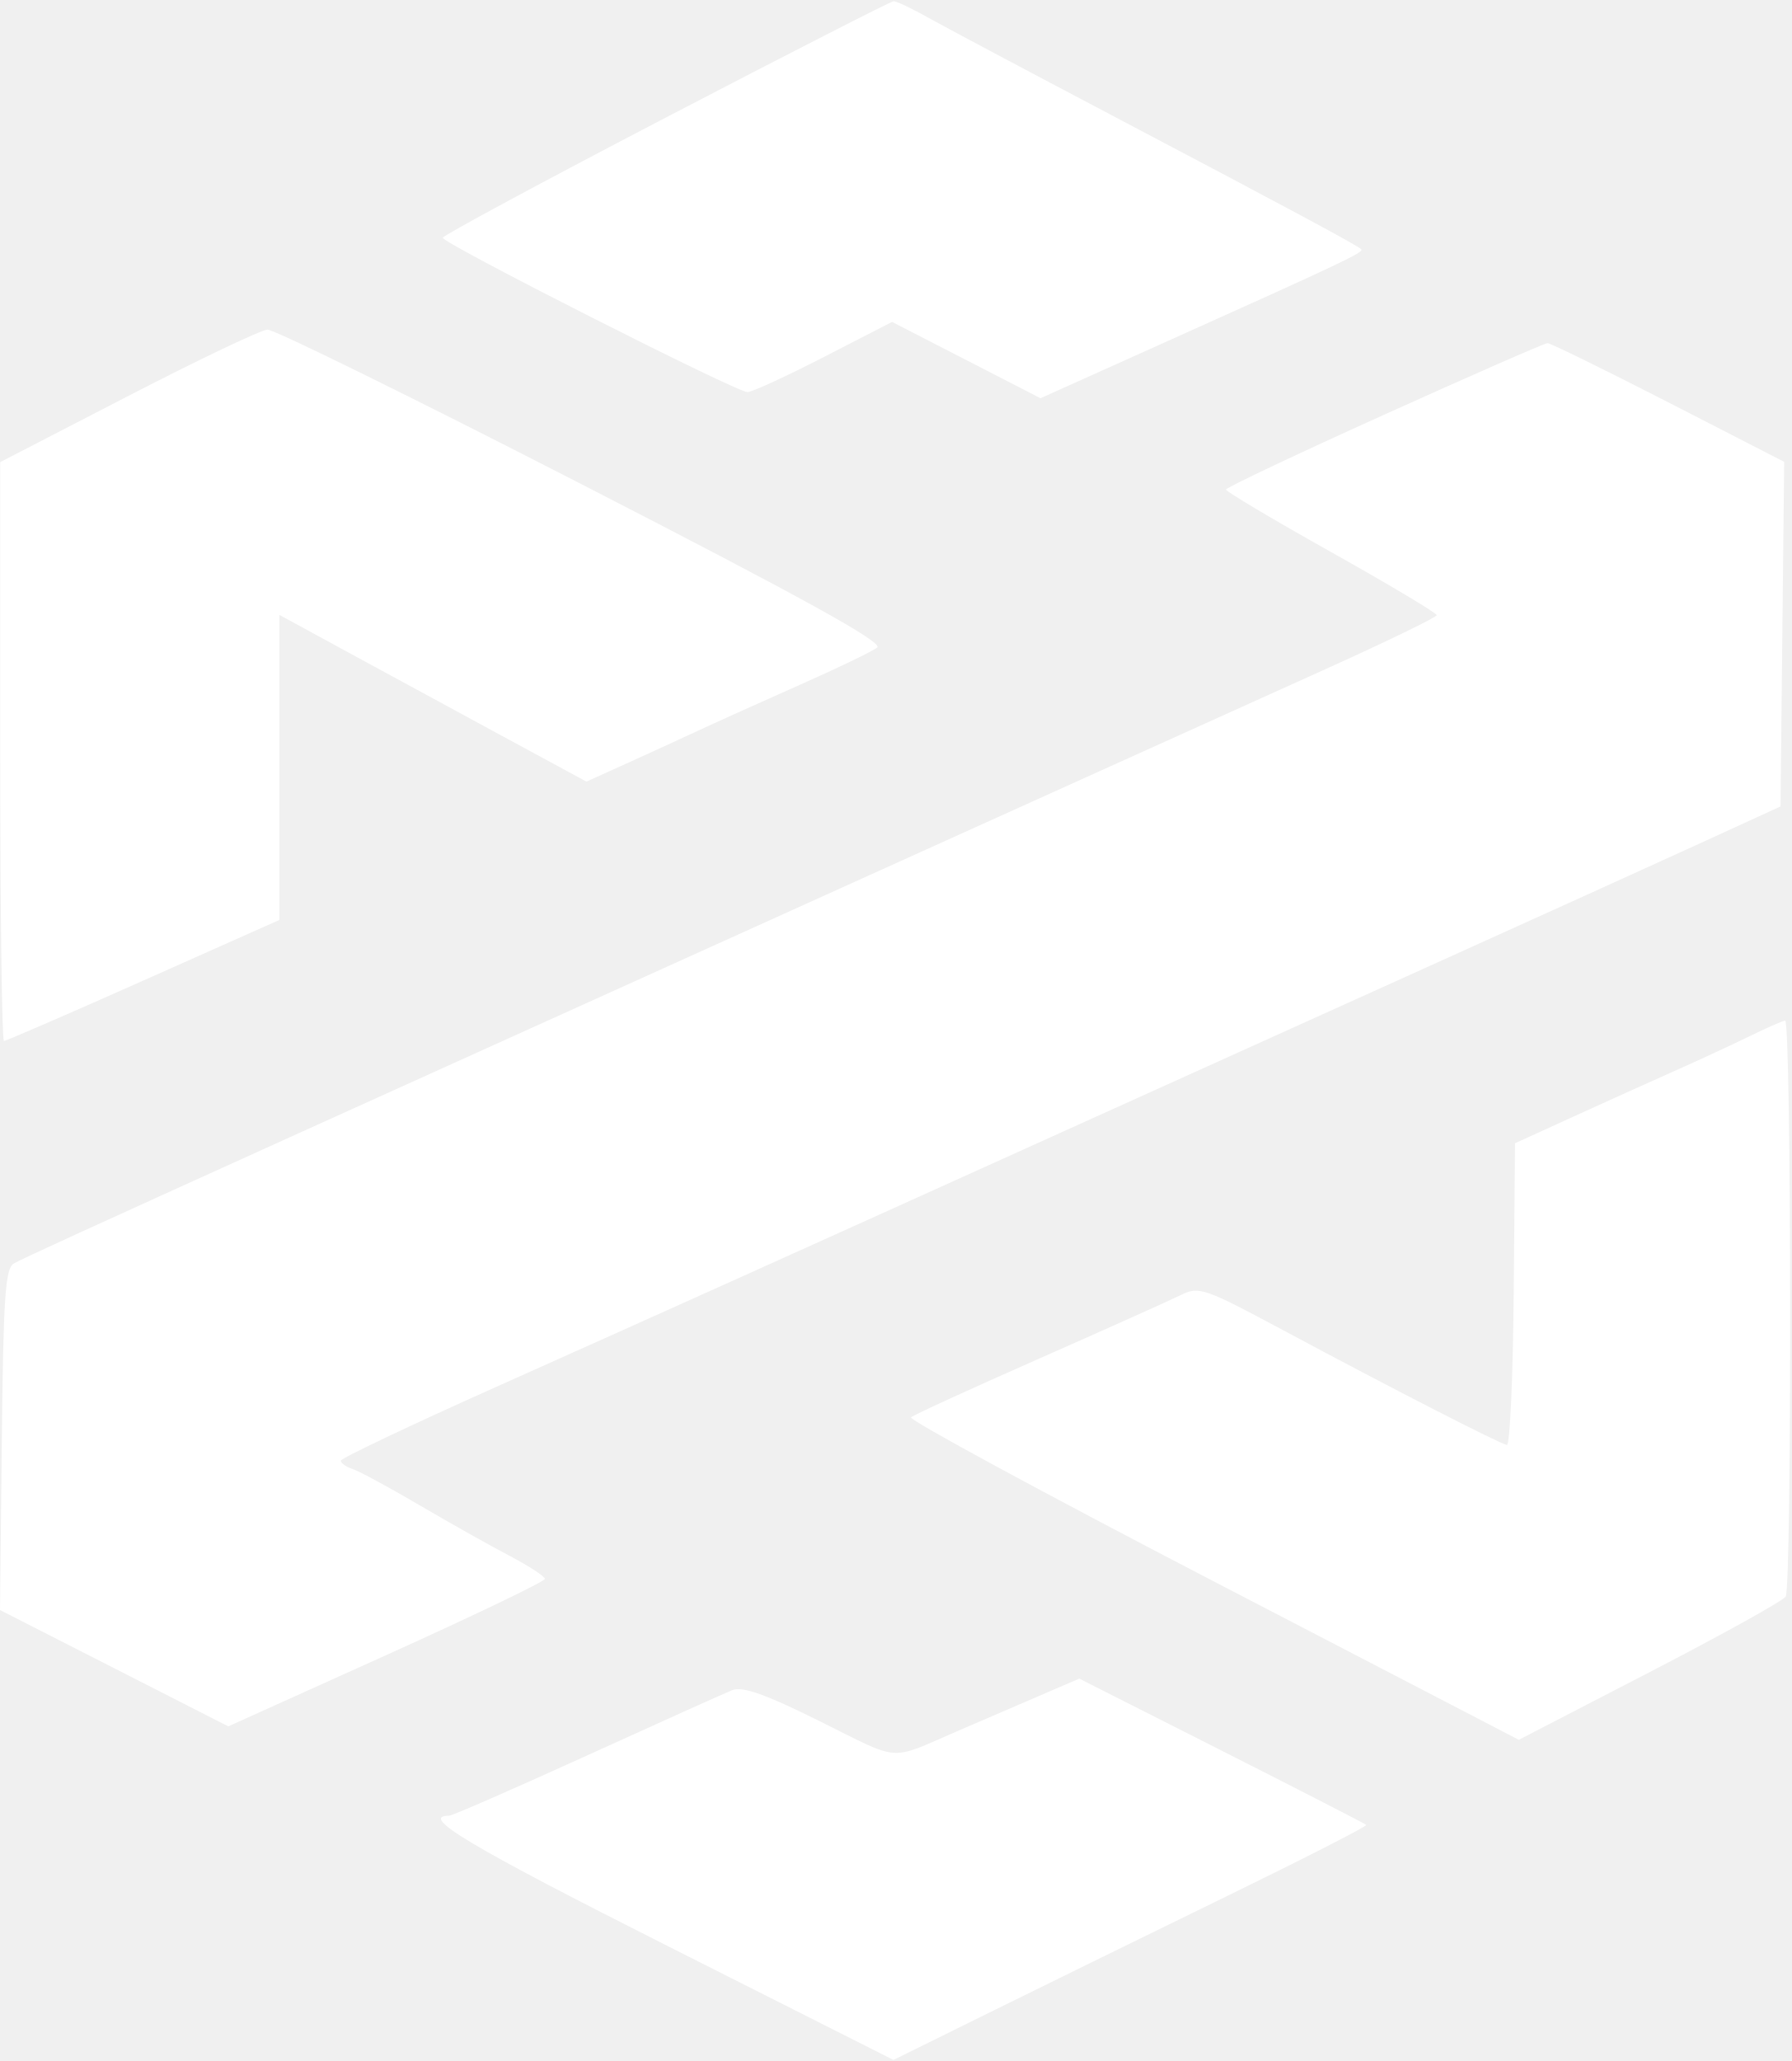
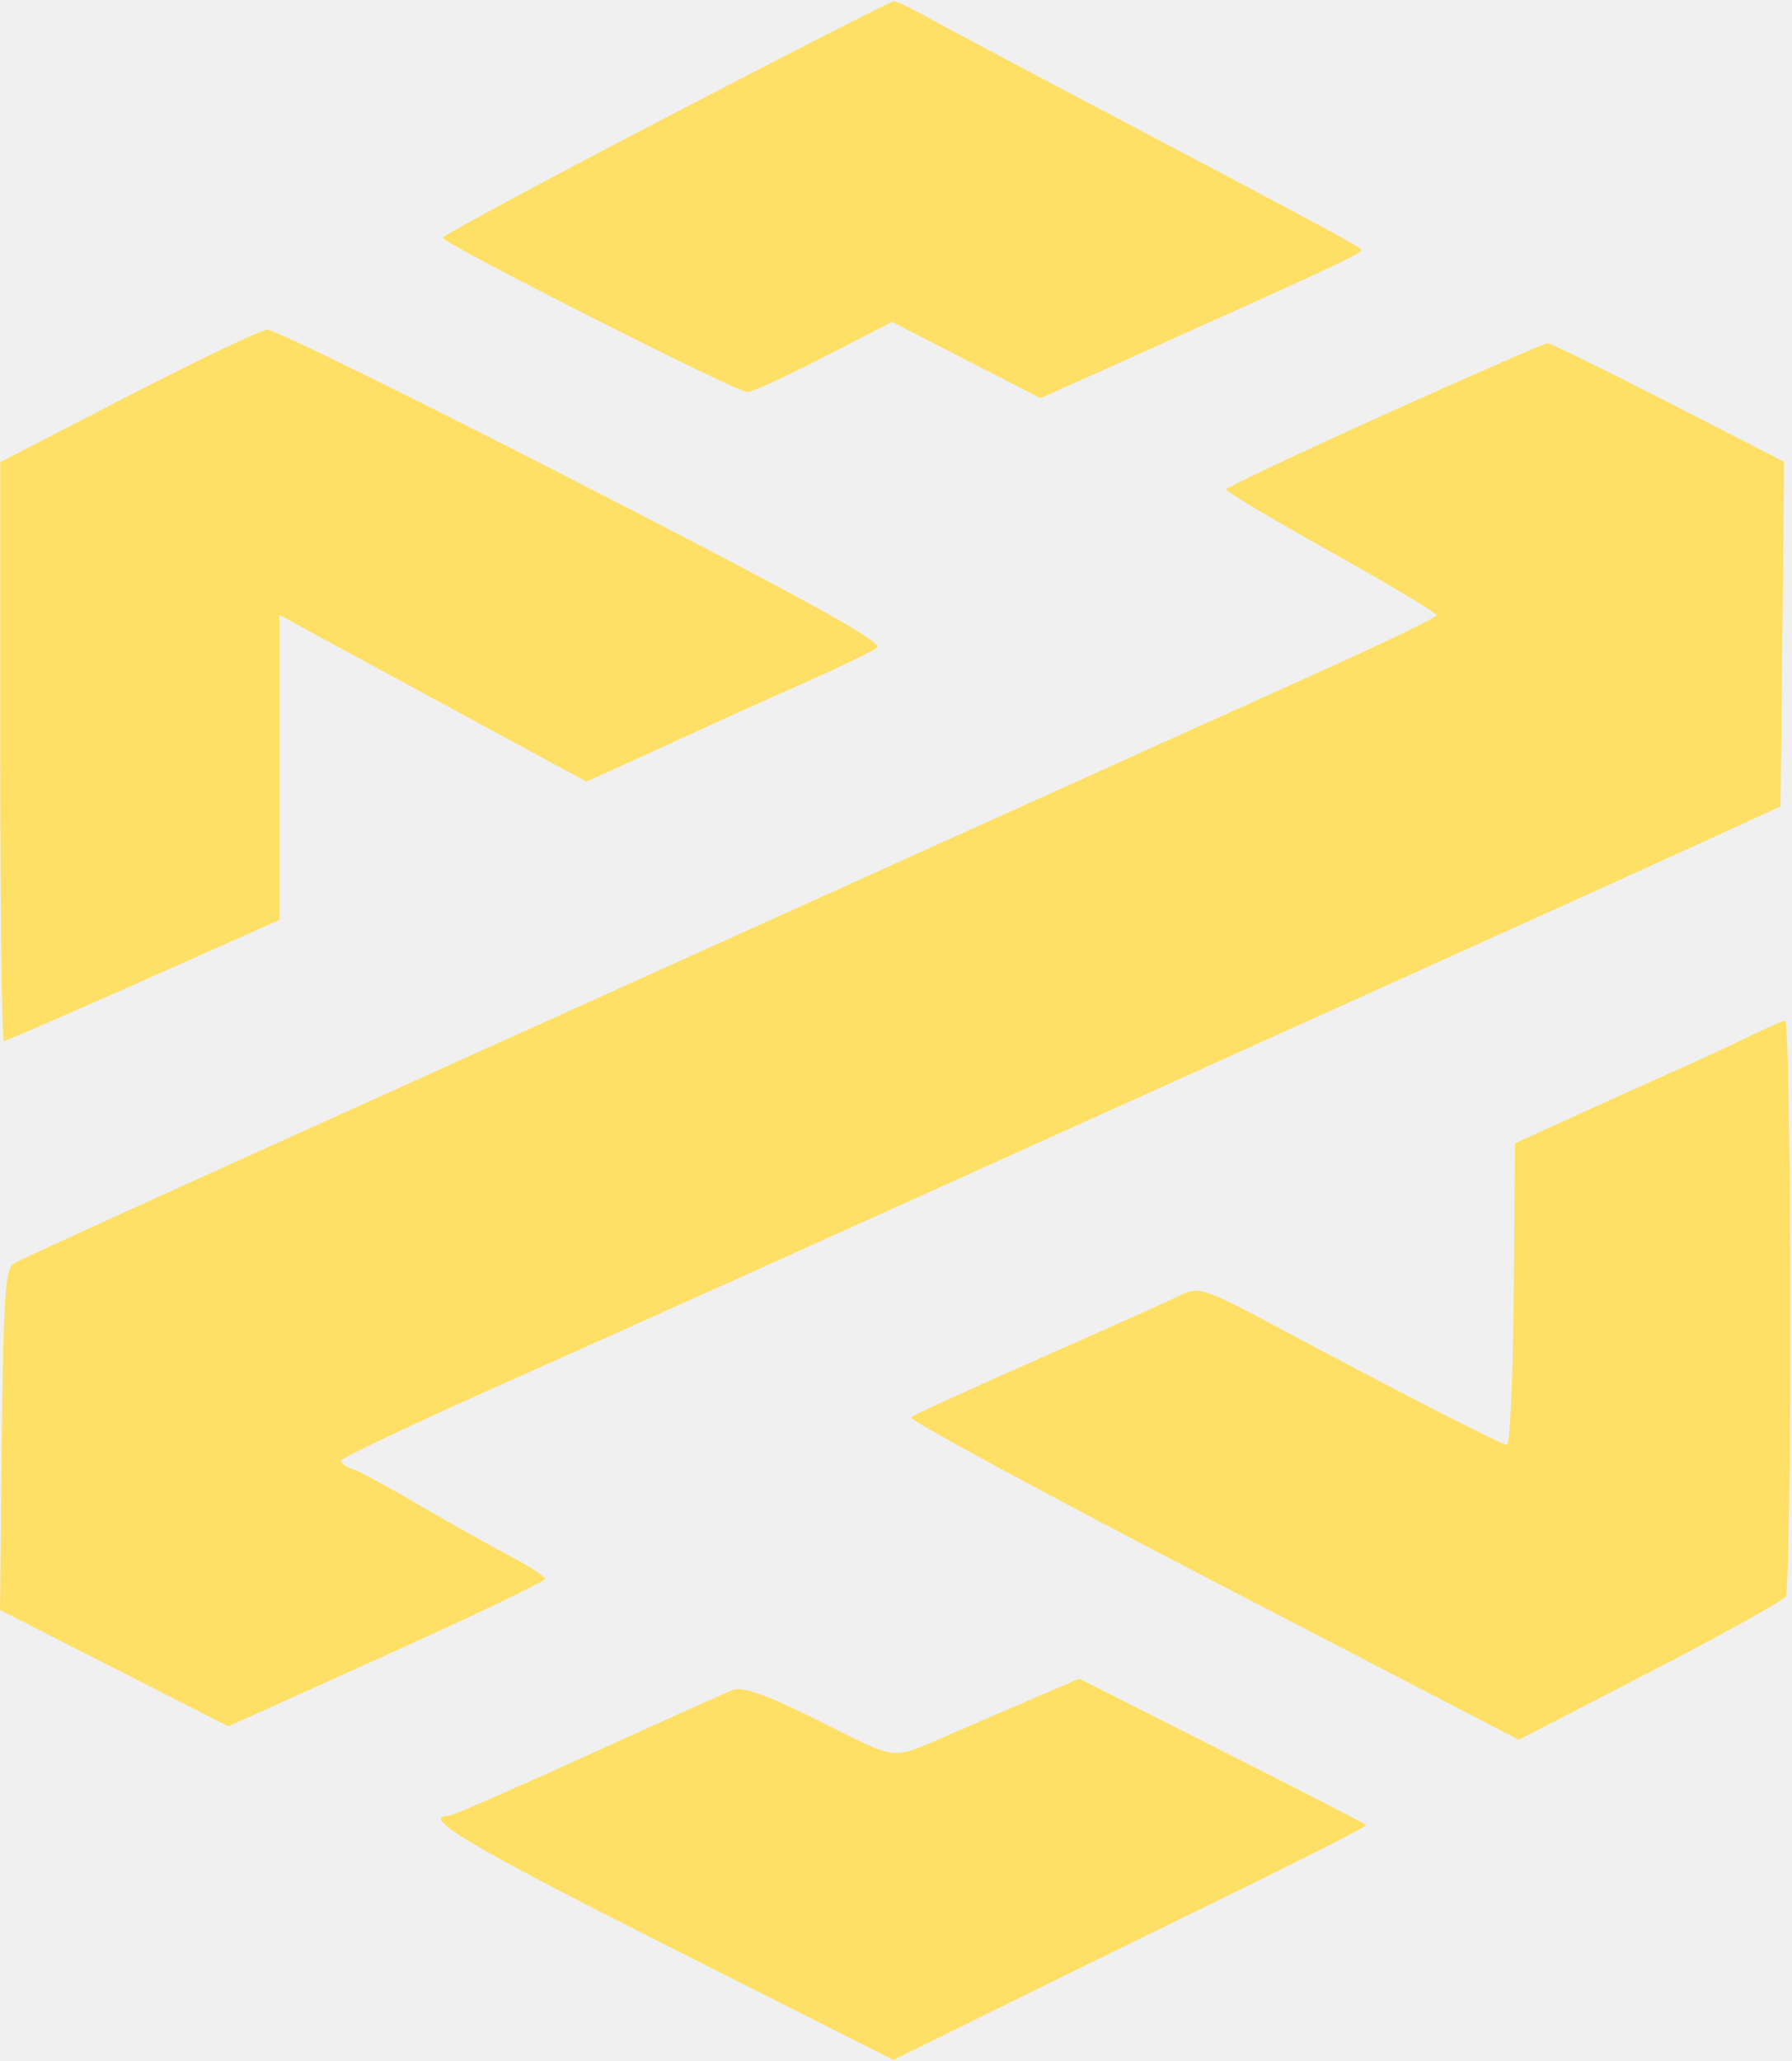
<svg xmlns="http://www.w3.org/2000/svg" fill="none" height="2500" viewBox="0 -.058 754.779 867.058" width="2174">
-   <path clip-rule="evenodd" d="m280.395 49.025c-51.649 26.905-93.905 49.672-93.896 50.598.023 2.39 123.959 65.156 128.358 65.003 2.001-.067 16.517-6.749 32.256-14.847l28.621-14.721 31.258 16.067 31.256 16.07 51.188-23.001c77.13-34.659 85.141-38.457 83.885-39.733-1.666-1.693-29.331-16.555-104.388-56.07-36.274-19.098-71.481-37.823-78.24-41.612-6.758-3.789-13.21-6.837-14.337-6.778s-44.311 22.12-95.961 49.024zm-226.532 117.306-53.766 27.772v121.886c0 67.038.706 121.885 1.572 121.885.863 0 27.316-11.467 58.783-25.482l57.213-25.482v-128.476l27.958 15.232a33224.294 33224.294 0 0 0 64.671 35.109l36.712 19.877 16.336-7.387a3822.03 3822.03 0 0 0 30.674-14.056c7.885-3.672 27.241-12.39 43.012-19.377 15.771-6.99 30.37-14.019 32.44-15.621 2.75-2.128-30.782-20.658-124.025-68.54-70.285-36.093-130.046-65.509-132.802-65.368s-29.206 12.752-58.778 28.028zm529.148 7.799c-36.618 16.531-66.604 30.717-66.638 31.526-.032.808 19.926 12.675 44.354 26.367 24.426 13.695 44.412 25.632 44.412 26.531 0 .897-21.615 11.37-48.03 23.278-26.419 11.905-93.194 42.061-148.393 67.014l-184.954 83.602c-46.525 21.032-88.462 39.989-93.193 42.132-95.03 43.019-121.15 54.956-124.737 57.005-3.607 2.063-4.424 14.048-5.066 74.201l-.766 71.744 48.08 24.498 48.079 24.497 66.669-30.088c36.669-16.547 66.669-30.953 66.669-32.014 0-1.058-6.776-5.473-15.054-9.815-8.282-4.342-25.378-13.954-37.995-21.364-12.616-7.411-25.196-14.21-27.958-15.112-2.761-.899-4.98-2.472-4.935-3.498.046-1.023 29.404-14.968 65.236-30.991 69.597-31.117 122.858-55.1 237.202-106.809a305577.39 305577.39 0 0 1 153.411-69.31c44.948-20.288 97.208-43.983 116.134-52.655l34.41-15.767.765-72.561.769-72.558-48.765-25.03c-26.822-13.765-49.748-24.994-50.95-24.953-1.201.038-32.141 13.595-68.756 30.13zm153.872 261.772c-7.186 3.51-21.38 10.082-31.542 14.603s-29.446 13.222-42.852 19.339l-24.374 11.117-.556 63.702c-.307 35.035-1.597 63.545-2.867 63.36-2.885-.429-48.567-23.857-94.487-48.463-33.143-17.757-35.225-18.463-43.013-14.606-4.502 2.231-31.413 14.3-59.801 26.825-28.389 12.523-52.541 23.587-53.677 24.589-1.133 1 56.002 31.967 126.97 68.819l129.029 67.003 55.119-28.513c30.312-15.68 56.088-29.983 57.275-31.782 2.672-4.045 2.443-242.93-.232-242.607-1.058.127-7.806 3.104-14.992 6.614zm-305.227 280.391a25013.26 25013.26 0 0 0 -28.675 12.349c-28.856 12.484-23.201 12.898-57.531-4.192-22.865-11.382-32.721-14.894-36.999-13.189-3.209 1.278-30.826 13.703-61.376 27.61-30.548 13.907-56.602 25.285-57.898 25.285-12.817 0 8.491 12.731 90.714 54.207l96.428 48.637 40.572-20.03c22.315-11.017 67.323-33.078 100.021-49.024 32.695-15.95 59.042-29.413 58.549-29.921-.497-.506-27.893-14.574-60.883-31.262l-59.982-30.338z" fill="#ffffff" fill-rule="evenodd" />
+   <path clip-rule="evenodd" d="m280.395 49.025c-51.649 26.905-93.905 49.672-93.896 50.598.023 2.39 123.959 65.156 128.358 65.003 2.001-.067 16.517-6.749 32.256-14.847l28.621-14.721 31.258 16.067 31.256 16.07 51.188-23.001c77.13-34.659 85.141-38.457 83.885-39.733-1.666-1.693-29.331-16.555-104.388-56.07-36.274-19.098-71.481-37.823-78.24-41.612-6.758-3.789-13.21-6.837-14.337-6.778s-44.311 22.12-95.961 49.024zm-226.532 117.306-53.766 27.772v121.886c0 67.038.706 121.885 1.572 121.885.863 0 27.316-11.467 58.783-25.482l57.213-25.482v-128.476l27.958 15.232a33224.294 33224.294 0 0 0 64.671 35.109l36.712 19.877 16.336-7.387a3822.03 3822.03 0 0 0 30.674-14.056c7.885-3.672 27.241-12.39 43.012-19.377 15.771-6.99 30.37-14.019 32.44-15.621 2.75-2.128-30.782-20.658-124.025-68.54-70.285-36.093-130.046-65.509-132.802-65.368s-29.206 12.752-58.778 28.028zm529.148 7.799c-36.618 16.531-66.604 30.717-66.638 31.526-.032.808 19.926 12.675 44.354 26.367 24.426 13.695 44.412 25.632 44.412 26.531 0 .897-21.615 11.37-48.03 23.278-26.419 11.905-93.194 42.061-148.393 67.014l-184.954 83.602c-46.525 21.032-88.462 39.989-93.193 42.132-95.03 43.019-121.15 54.956-124.737 57.005-3.607 2.063-4.424 14.048-5.066 74.201l-.766 71.744 48.08 24.498 48.079 24.497 66.669-30.088c36.669-16.547 66.669-30.953 66.669-32.014 0-1.058-6.776-5.473-15.054-9.815-8.282-4.342-25.378-13.954-37.995-21.364-12.616-7.411-25.196-14.21-27.958-15.112-2.761-.899-4.98-2.472-4.935-3.498.046-1.023 29.404-14.968 65.236-30.991 69.597-31.117 122.858-55.1 237.202-106.809a305577.39 305577.39 0 0 1 153.411-69.31c44.948-20.288 97.208-43.983 116.134-52.655l34.41-15.767.765-72.561.769-72.558-48.765-25.03c-26.822-13.765-49.748-24.994-50.95-24.953-1.201.038-32.141 13.595-68.756 30.13zm153.872 261.772c-7.186 3.51-21.38 10.082-31.542 14.603s-29.446 13.222-42.852 19.339l-24.374 11.117-.556 63.702c-.307 35.035-1.597 63.545-2.867 63.36-2.885-.429-48.567-23.857-94.487-48.463-33.143-17.757-35.225-18.463-43.013-14.606-4.502 2.231-31.413 14.3-59.801 26.825-28.389 12.523-52.541 23.587-53.677 24.589-1.133 1 56.002 31.967 126.97 68.819l129.029 67.003 55.119-28.513c30.312-15.68 56.088-29.983 57.275-31.782 2.672-4.045 2.443-242.93-.232-242.607-1.058.127-7.806 3.104-14.992 6.614zm-305.227 280.391a25013.26 25013.26 0 0 0 -28.675 12.349c-28.856 12.484-23.201 12.898-57.531-4.192-22.865-11.382-32.721-14.894-36.999-13.189-3.209 1.278-30.826 13.703-61.376 27.61-30.548 13.907-56.602 25.285-57.898 25.285-12.817 0 8.491 12.731 90.714 54.207l96.428 48.637 40.572-20.03c22.315-11.017 67.323-33.078 100.021-49.024 32.695-15.95 59.042-29.413 58.549-29.921-.497-.506-27.893-14.574-60.883-31.262l-59.982-30.338z" fill="#ffe066" fill-rule="evenodd" />
</svg>
